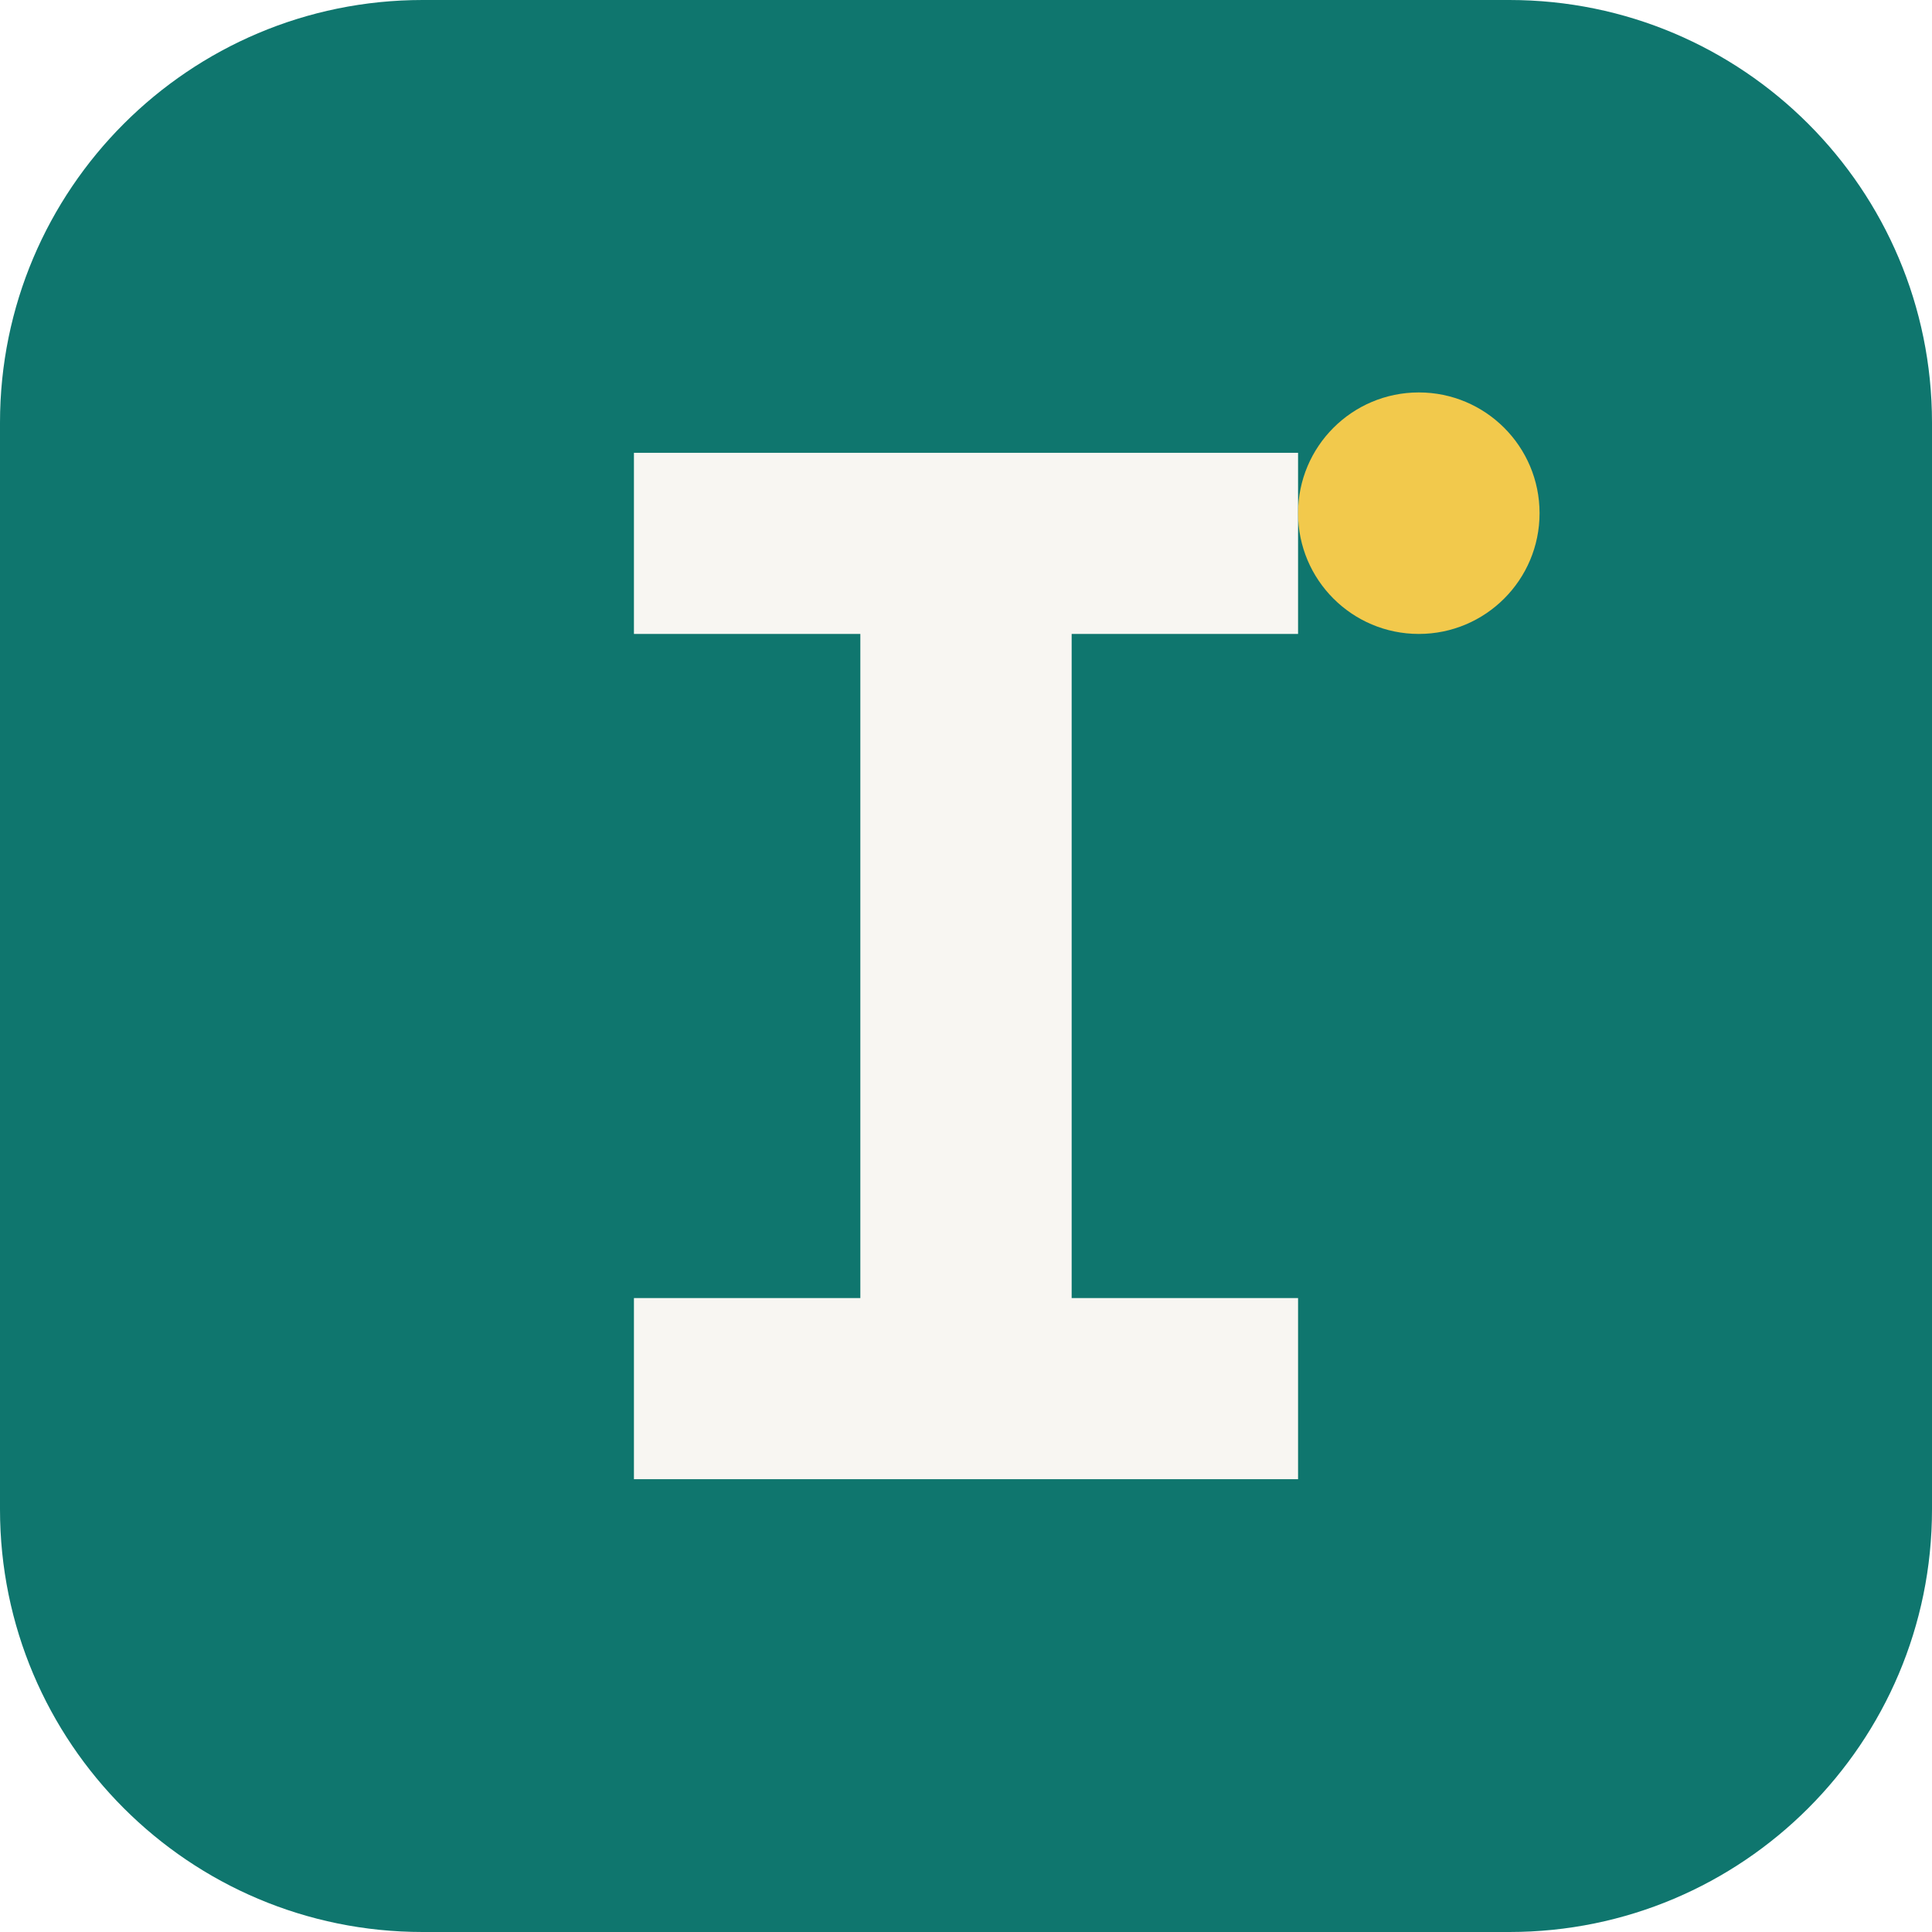
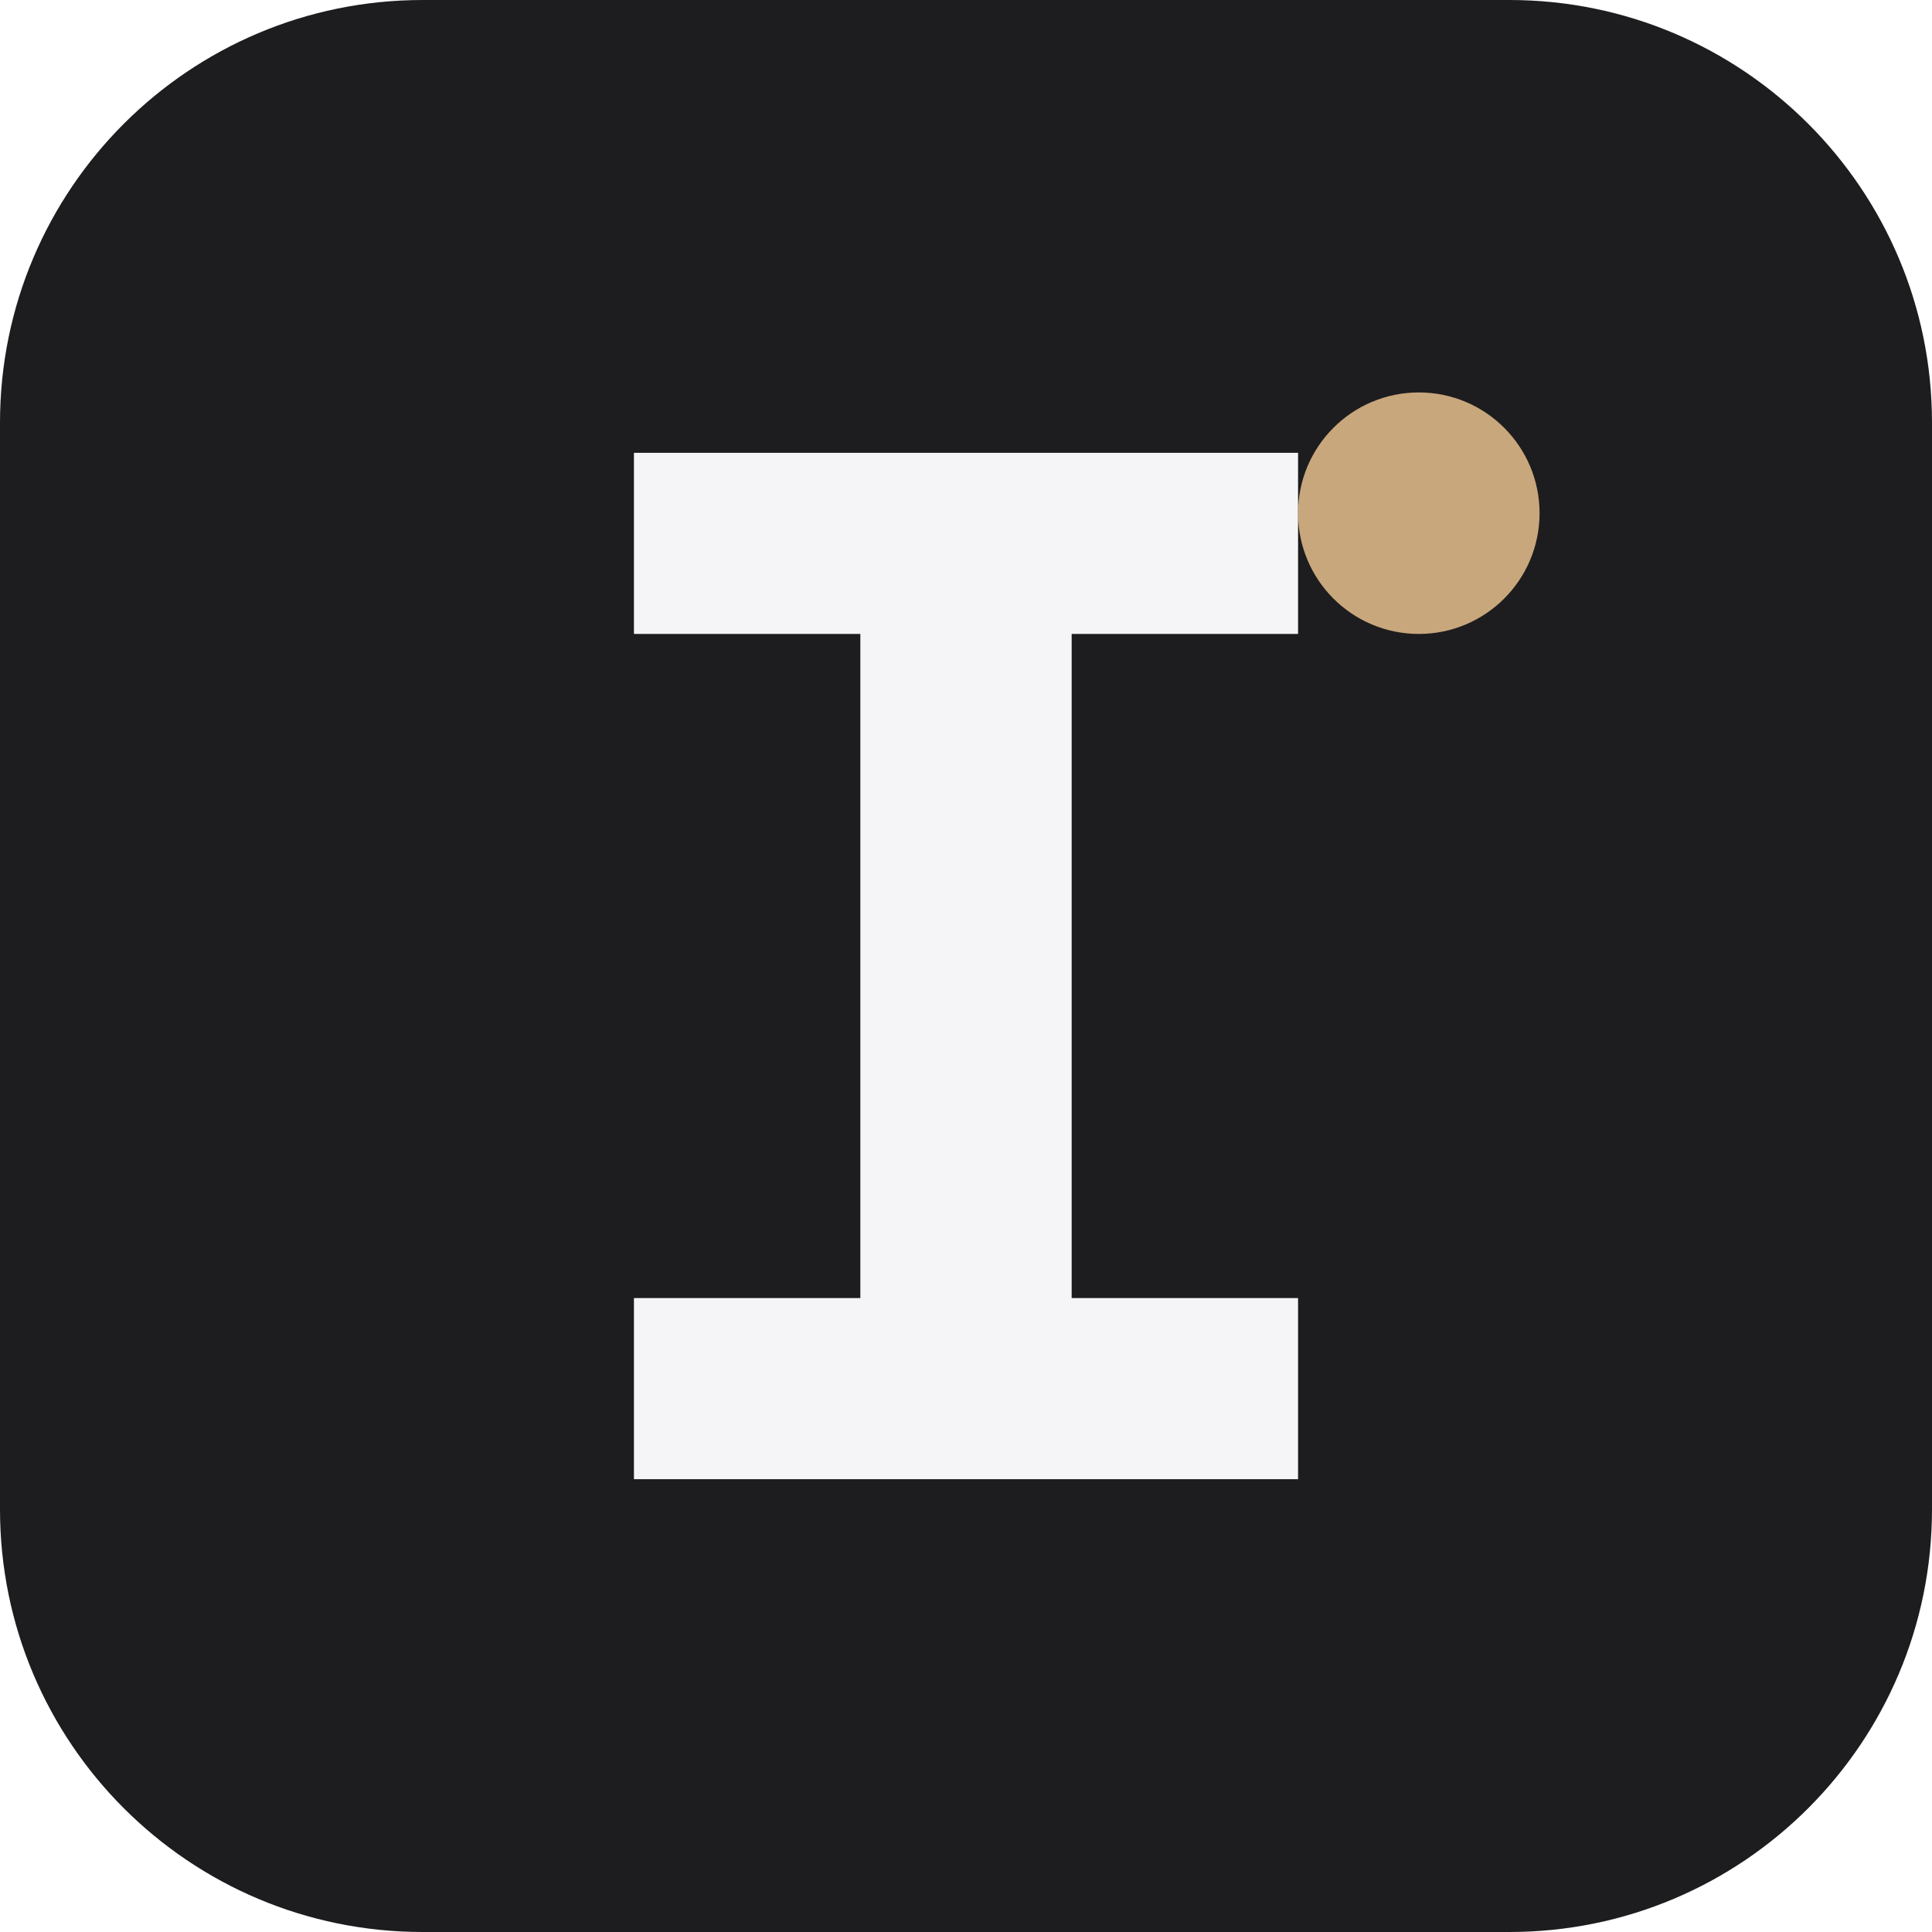
<svg xmlns="http://www.w3.org/2000/svg" viewBox="0 0 64 64">
-   <rect width="64" height="64" rx="14" fill="#0F766E" />
-   <path d="M21 15h22v6h-7.5v22H43v6H21v-6h7.5V21H21z" fill="#F8F6F2" />
-   <circle cx="47" cy="17" r="4" fill="#F2C94C" />
+   <rect width="64" height="64" rx="14" fill="#1D1D1F" />
+   <path d="M21 15h22v6h-7.5v22H43v6H21v-6h7.5V21H21z" fill="#F5F5F7" />
+   <circle cx="47" cy="17" r="4" fill="#C9A77C" />
</svg>
